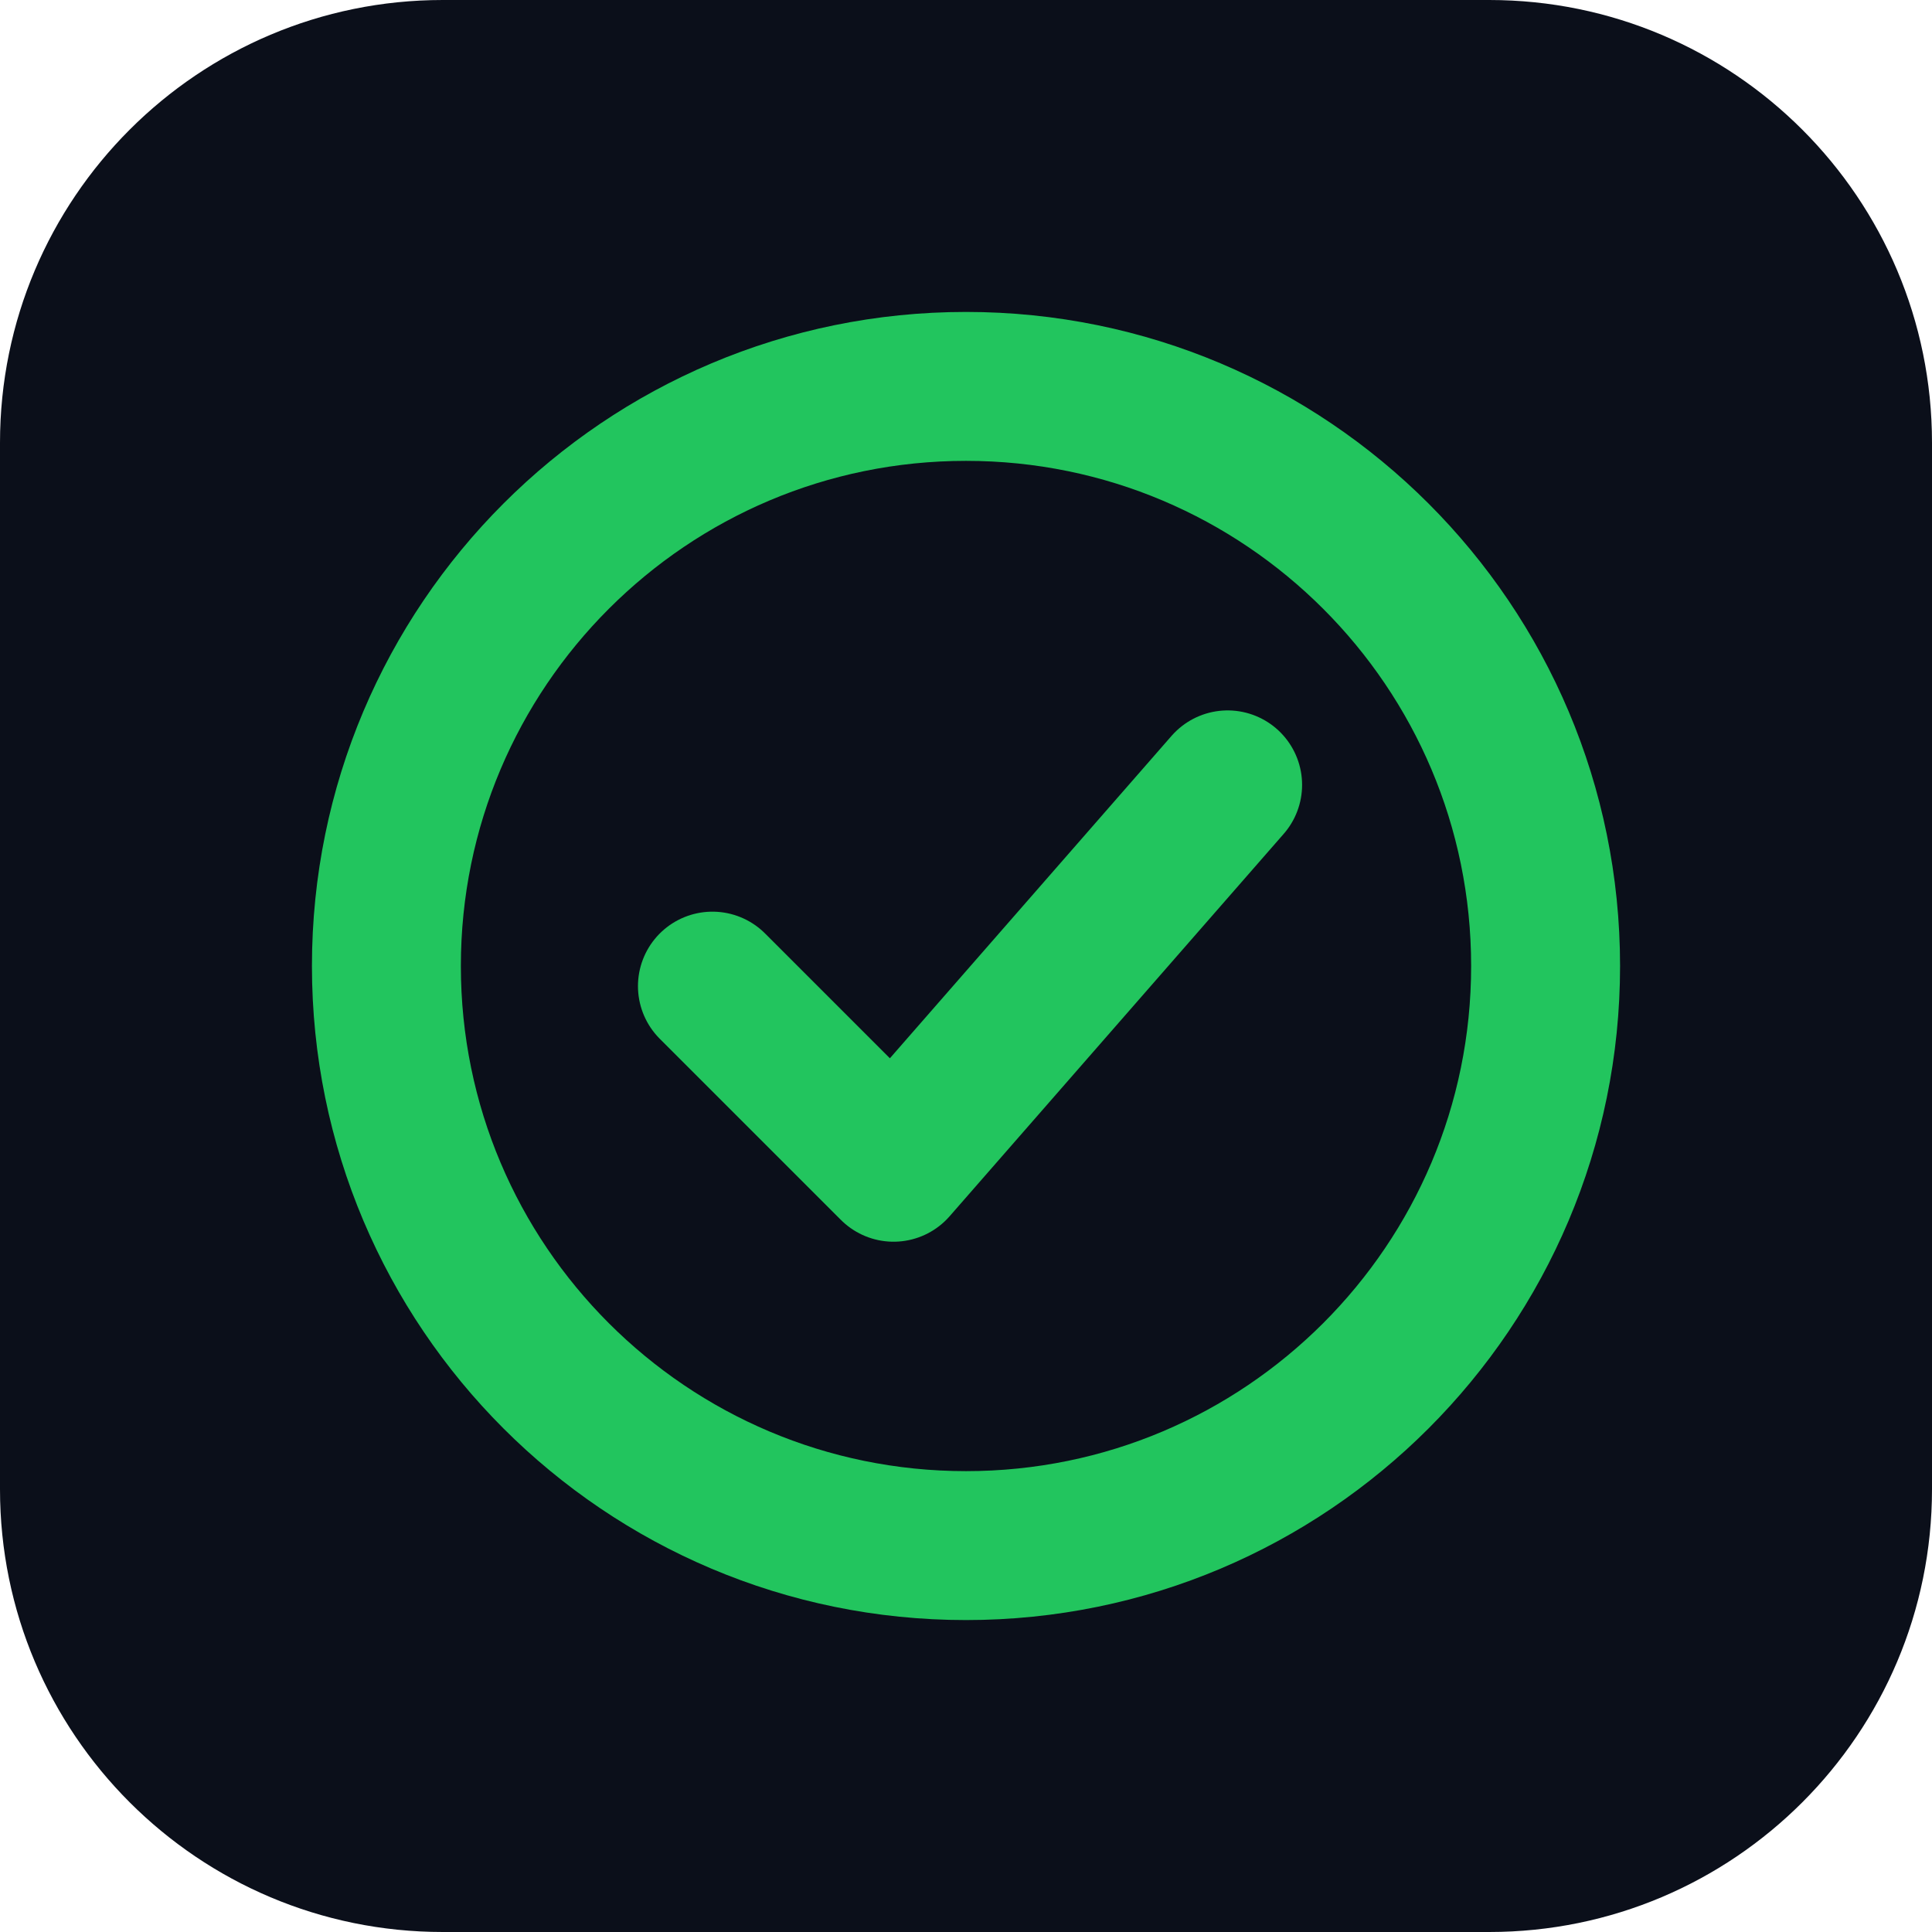
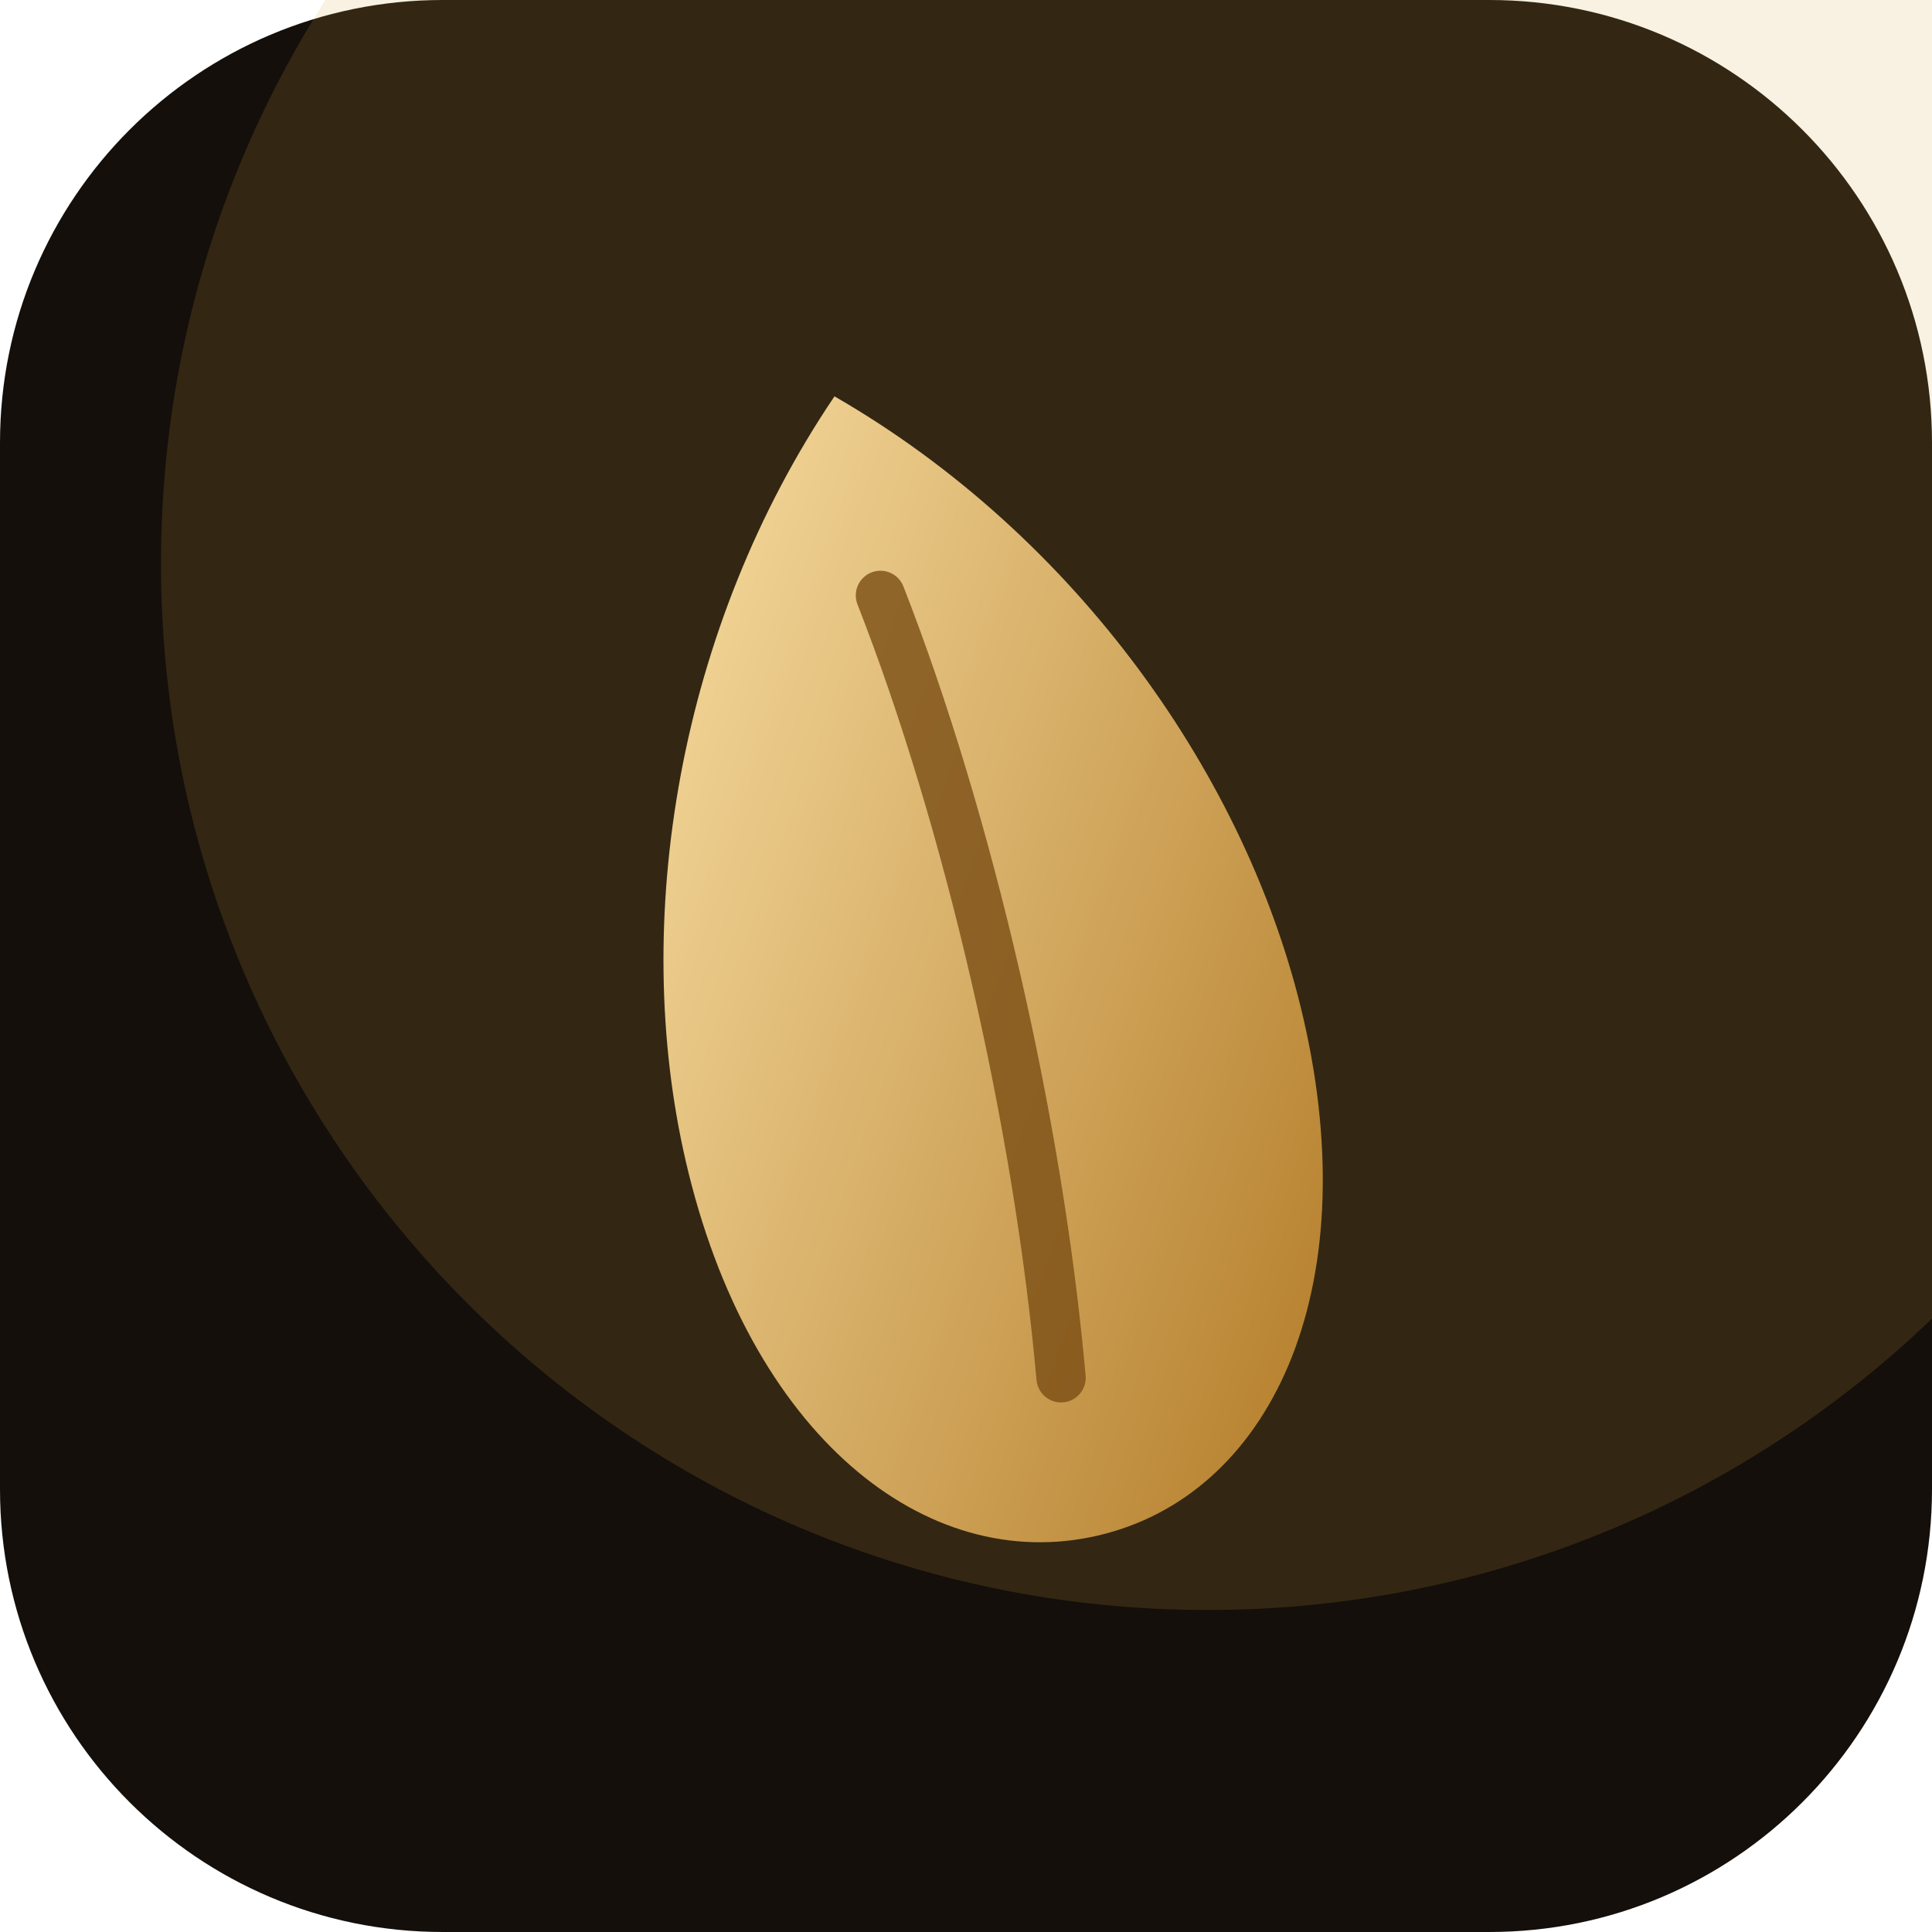
<svg xmlns="http://www.w3.org/2000/svg" viewBox="0 0 48 48">
-   <rect width="48" height="48" rx="11" fill="#0B0F1A" />
-   <circle cx="24" cy="24" r="14.4" fill="none" stroke="#22C55E" stroke-width="3.7" />
-   <path d="M17.7 24.5l4.5 4.5 8.3-9.5" fill="none" stroke="#22C55E" stroke-width="3.7" stroke-linecap="round" stroke-linejoin="round" />
+   <rect width="48" height="48" rx="11" fill="#140F0B" />
+   <circle cx="30" cy="14" r="26" fill="#D9A441" opacity="0.16" />
+   <g transform="translate(24 24) rotate(-13) scale(1.75) translate(-6 -9)">
+     <linearGradient id="s" x1="0.15" y1="0.05" x2="0.9" y2="0.95">
+       <stop offset="0%" stop-color="#F7DCA0" />
+       <stop offset="100%" stop-color="#B57F2C" />
+     </linearGradient>
+     <path d="M6 0.7 C8.9 3.4 10.5 7.3 10.5 10.8 C10.5 14.8 8.5 17.3 6 17.3 C3.5 17.3 1.5 14.8 1.5 10.8 C1.5 7.3 3.1 3.4 6 0.7 Z" fill="url(#s)" />
+     <path d="M6 3.6 C6.5 7 6.5 11.4 6 15.0" fill="none" stroke="#7A4E14" stroke-width="0.7" stroke-linecap="round" opacity="0.8" />
+   </g>
</svg>
